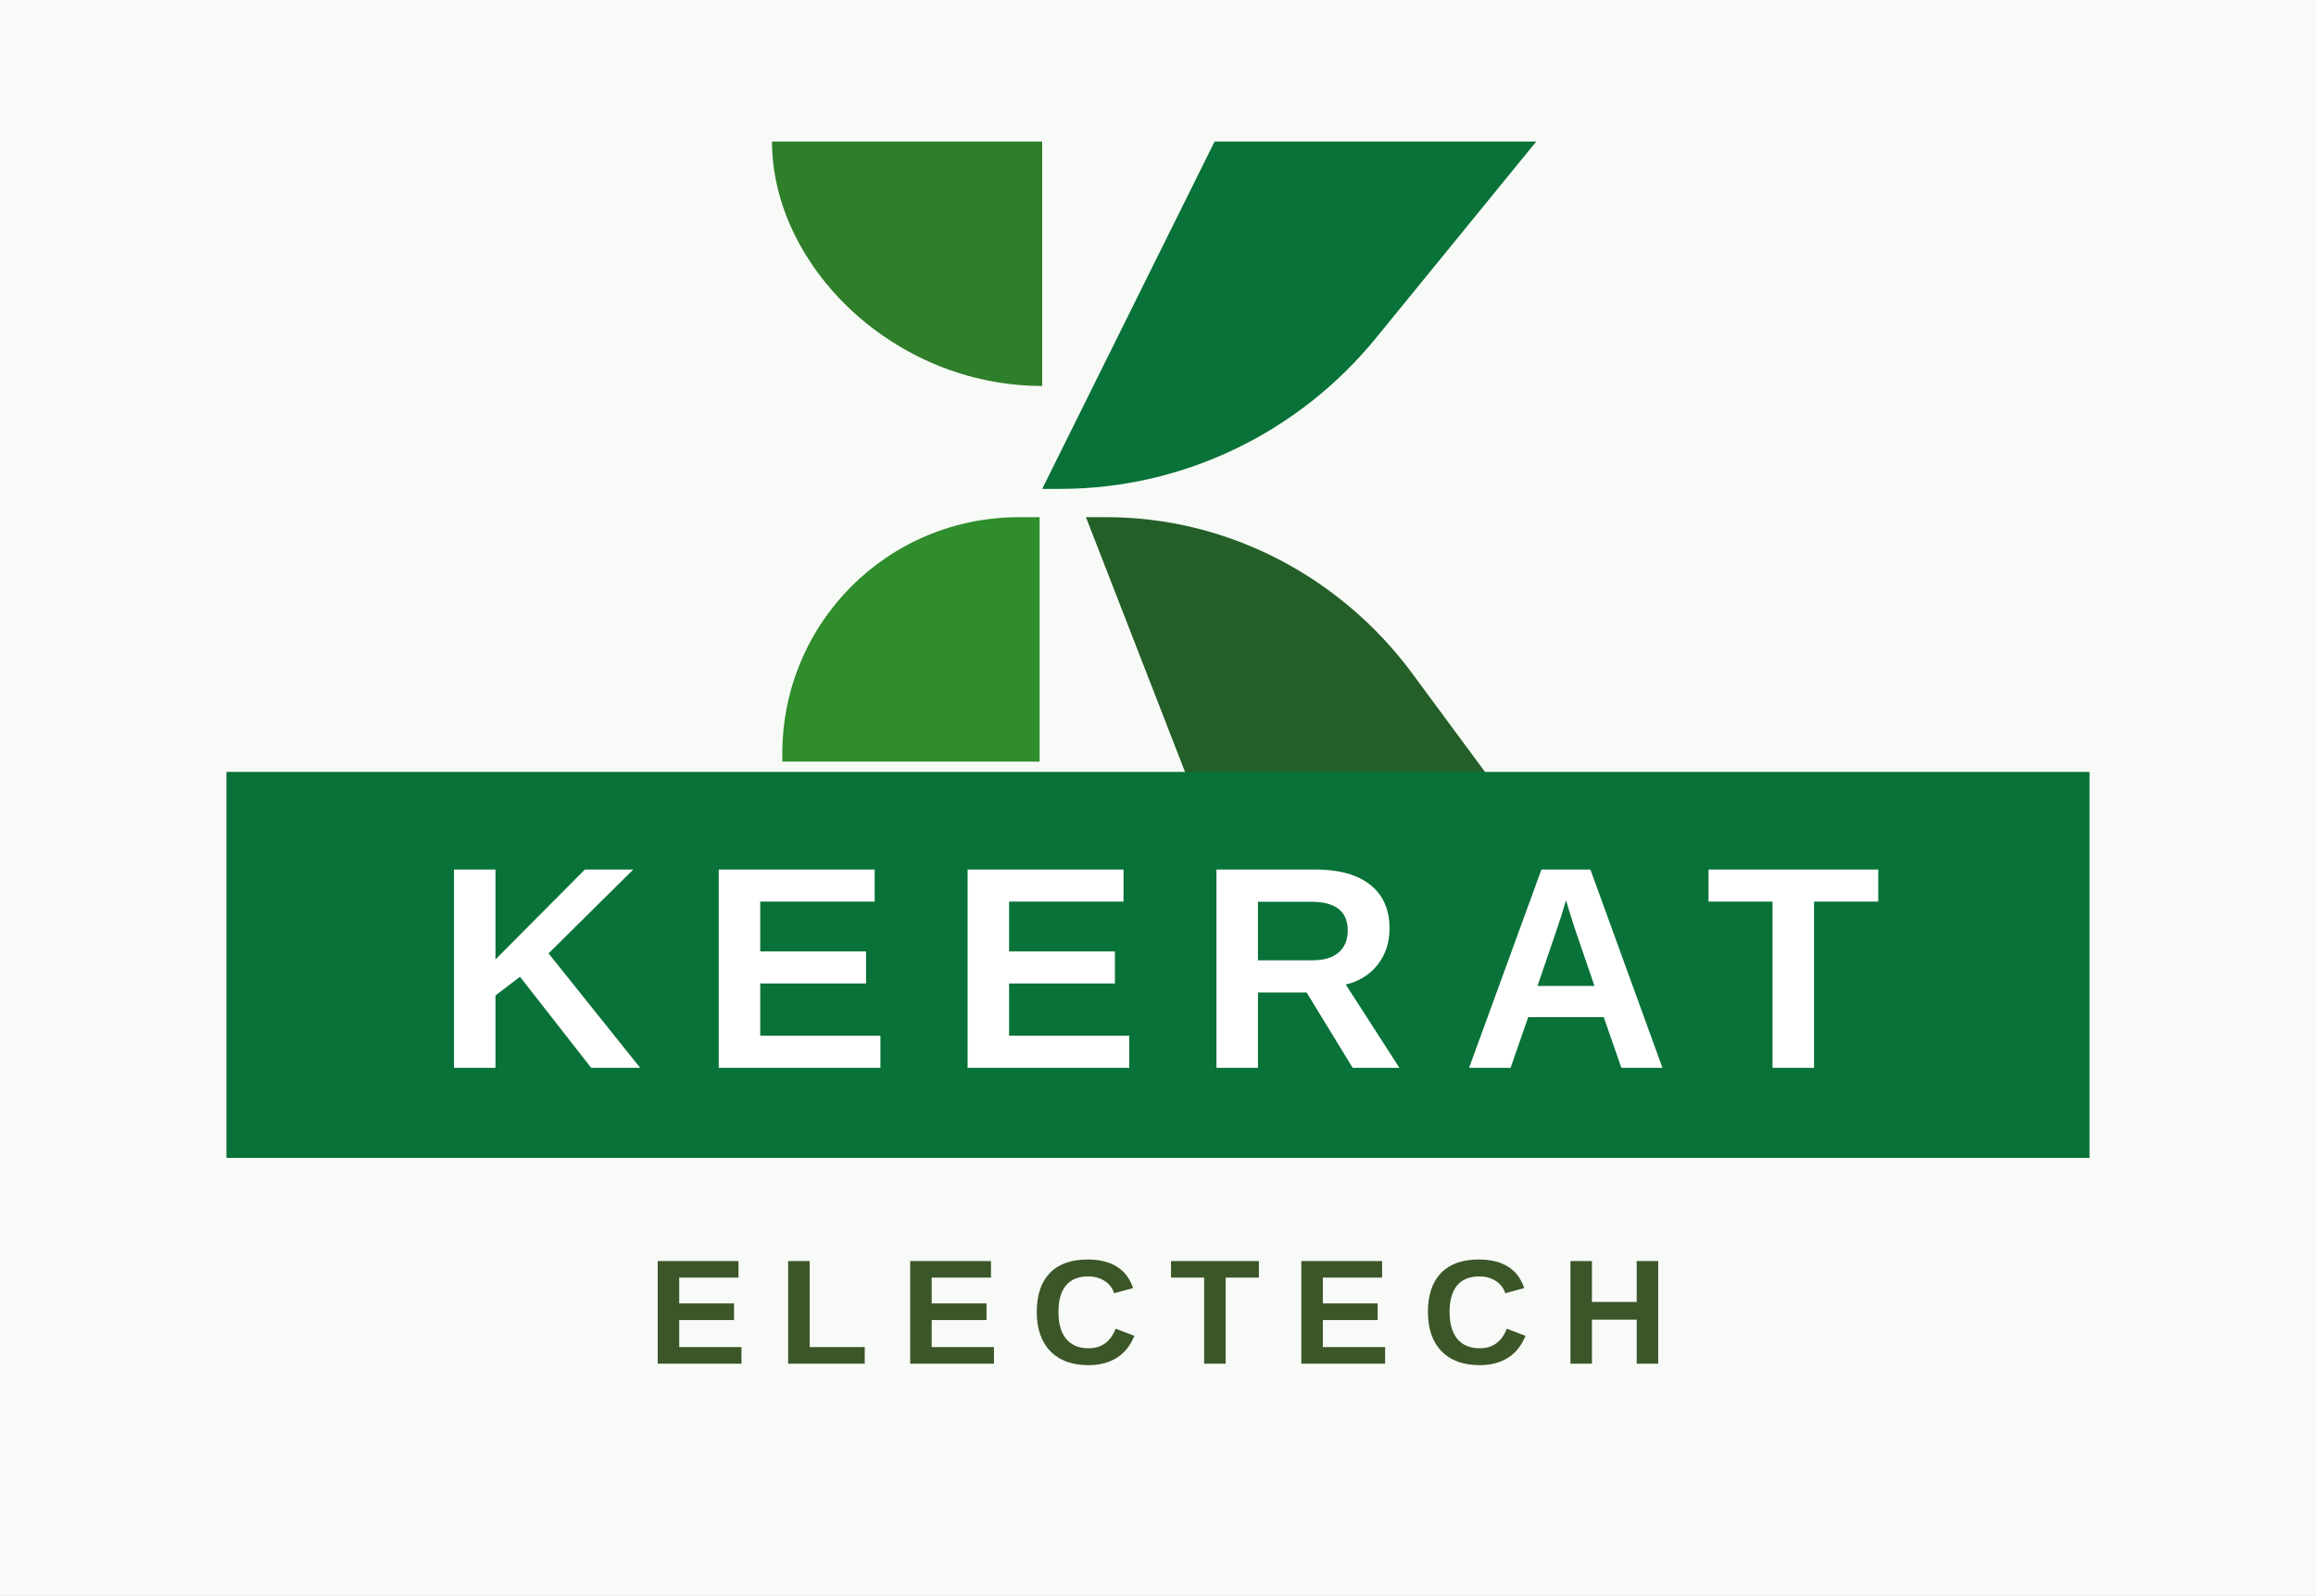
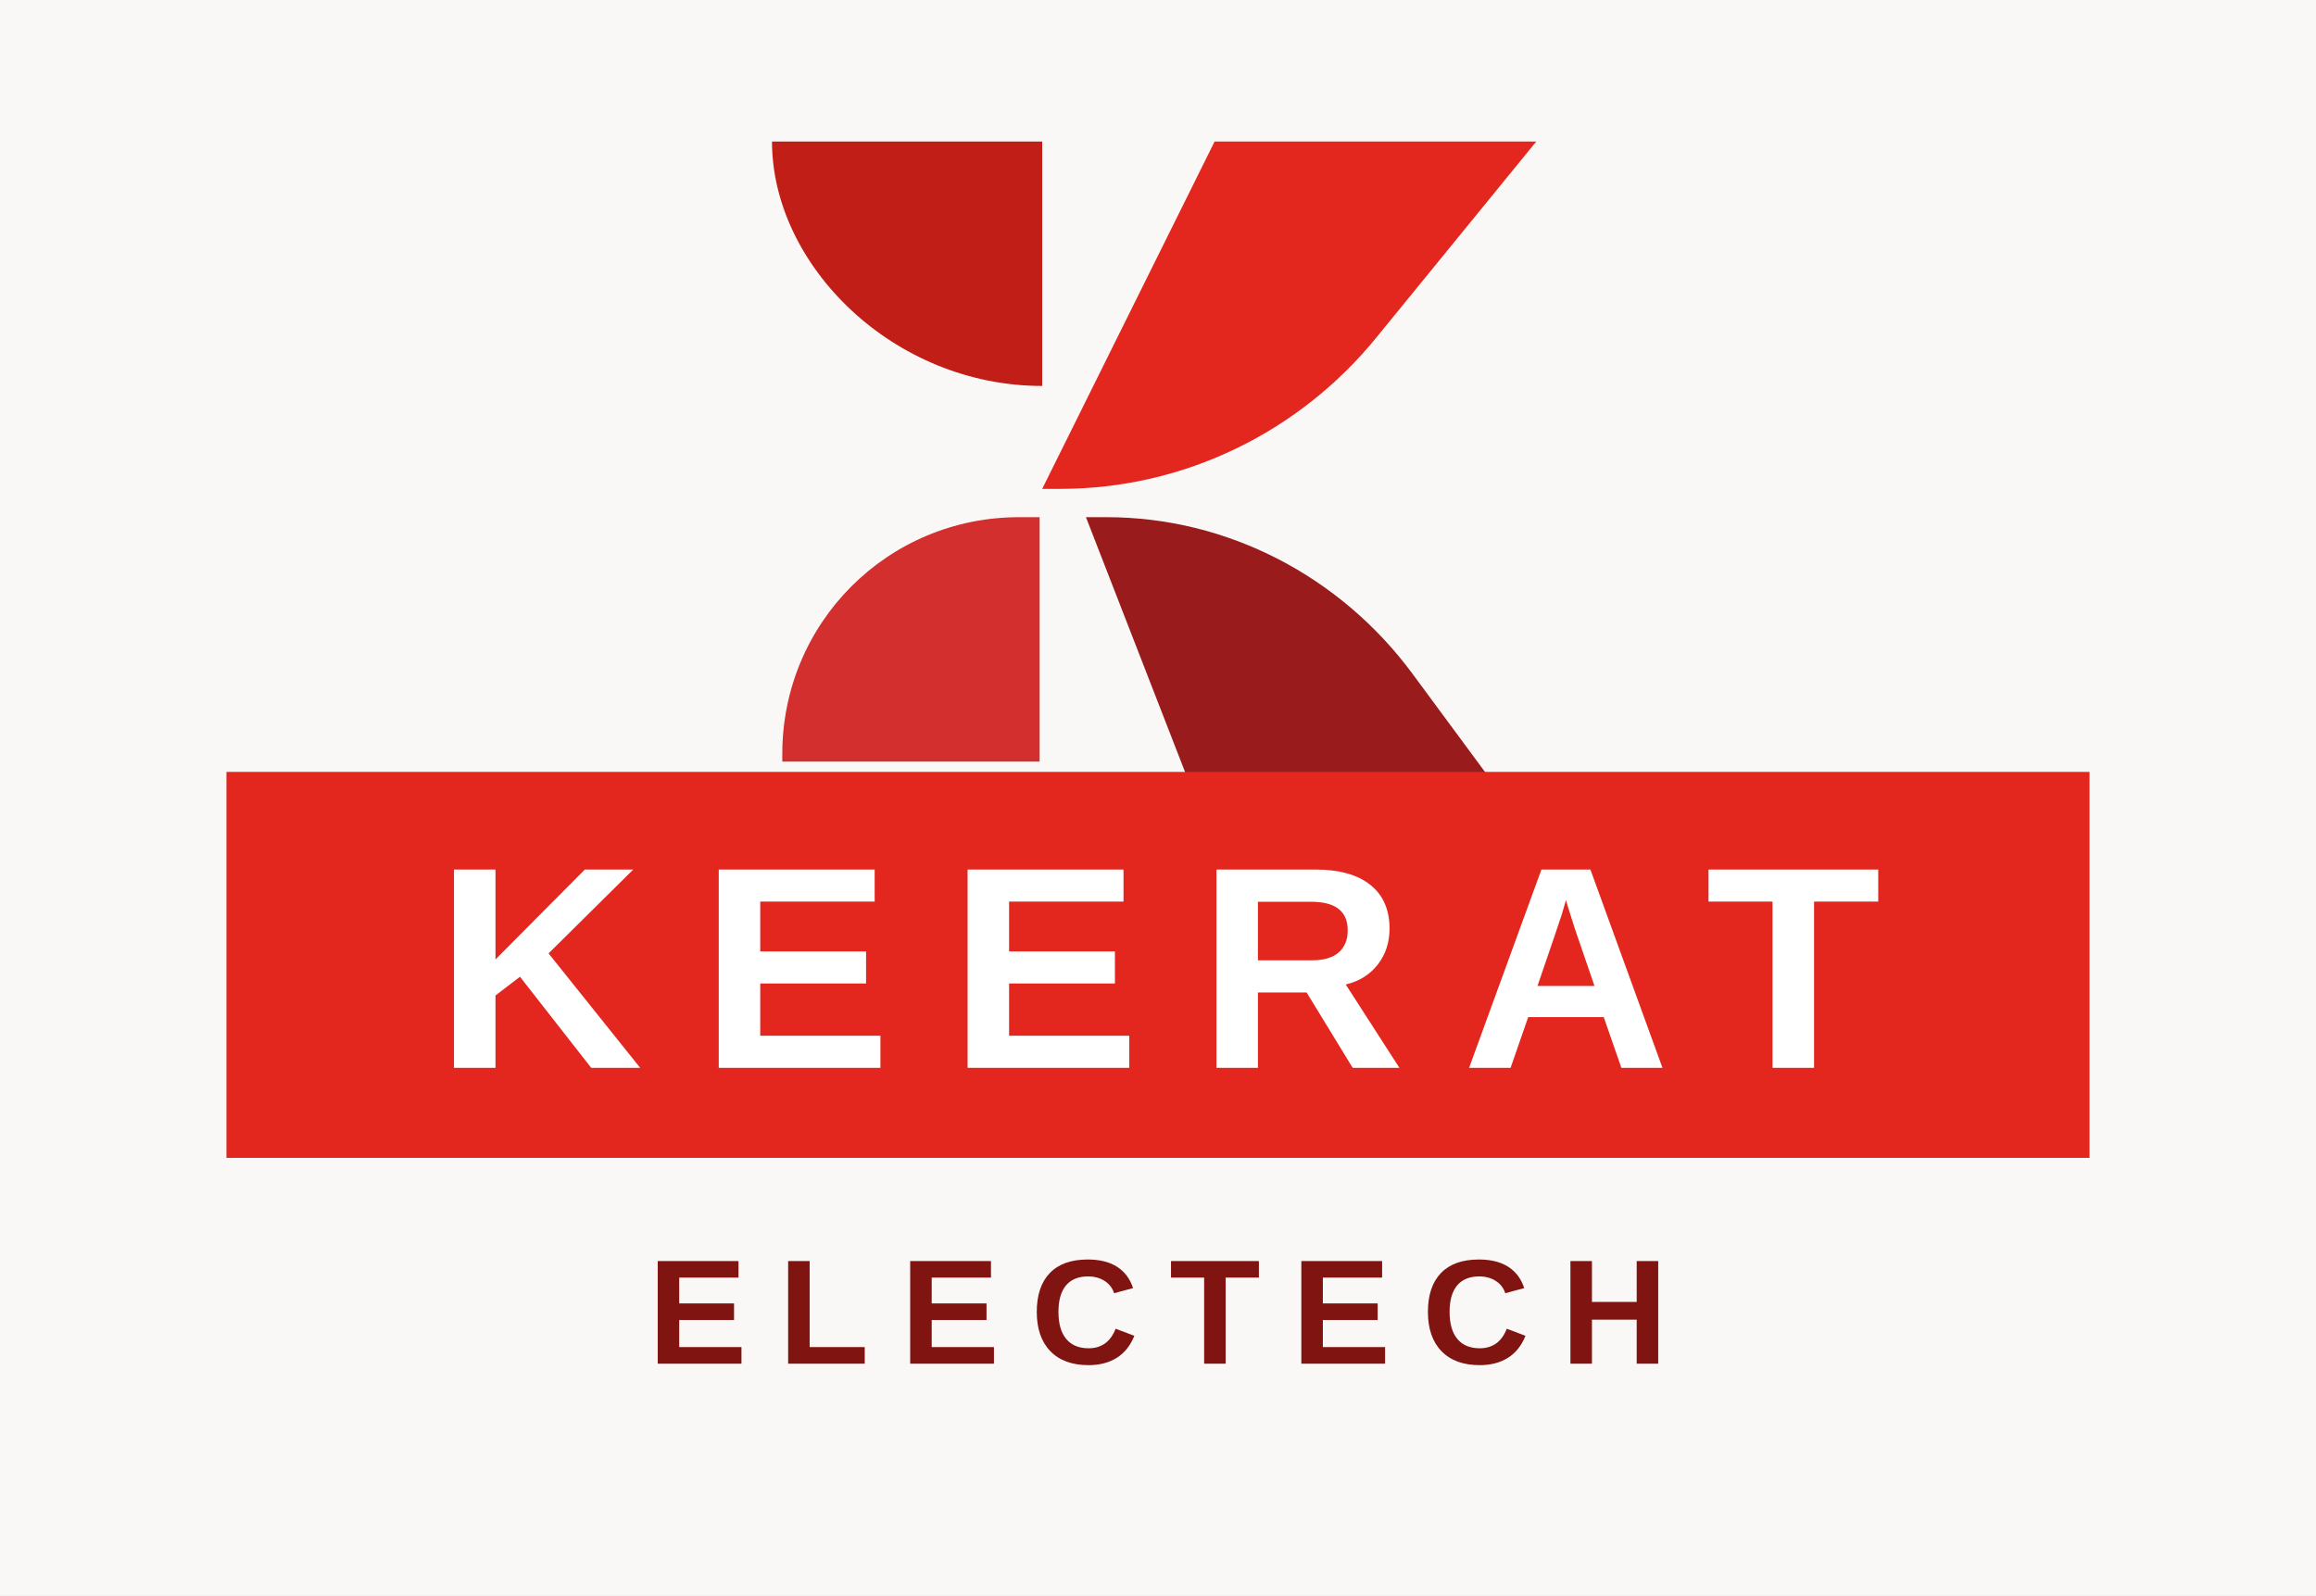
<svg xmlns="http://www.w3.org/2000/svg" viewBox="0 0 900 620" role="img" aria-labelledby="title desc">
-   <rect width="900" height="620" fill="#f8faf7" />
+   <rect width="900" height="620" fill="#faf8f7" />
  <g transform="translate(300 55)">
-     <path d="M0 0h105v95H105C47 95 0 48 0 0Z" fill="#2f7e2a" />
-     <path d="M172 0h125l-62 76c-30 37-75 59-123 59H105L172 0Z" fill="#087238" />
-     <path d="M104 146v95H4v-3c0-51 41-92 92-92h8Z" fill="#2f8d2b" />
-     <path d="M122 146h8c47 0 91 23 119 61l48 65H171L122 146Z" fill="#245e28" />
+     <path d="M0 0h105v95H105C47 95 0 48 0 0Z" fill="#C01E17" />
+     <path d="M172 0h125l-62 76c-30 37-75 59-123 59H105L172 0Z" fill="#E3261E" />
+     <path d="M104 146v95H4v-3c0-51 41-92 92-92h8Z" fill="#D32F2F" />
+     <path d="M122 146h8c47 0 91 23 119 61l48 65H171L122 146Z" fill="#991B1B" />
  </g>
-   <rect x="88" y="300" width="724" height="150" fill="#087238" />
+   <rect x="88" y="300" width="724" height="150" fill="#E3261E" />
  <g fill="#fff" font-family="Arial, Helvetica, sans-serif" font-weight="800" letter-spacing="22">
    <text x="450" y="415" text-anchor="middle" font-size="112">KEERAT</text>
  </g>
-   <g fill="#3b5628" font-family="Arial, Helvetica, sans-serif" font-weight="800" letter-spacing="12">
+   <g fill="#801410" font-family="Arial, Helvetica, sans-serif" font-weight="800" letter-spacing="12">
    <text x="450" y="530" text-anchor="middle" font-size="58">ELECTECH</text>
  </g>
</svg>
